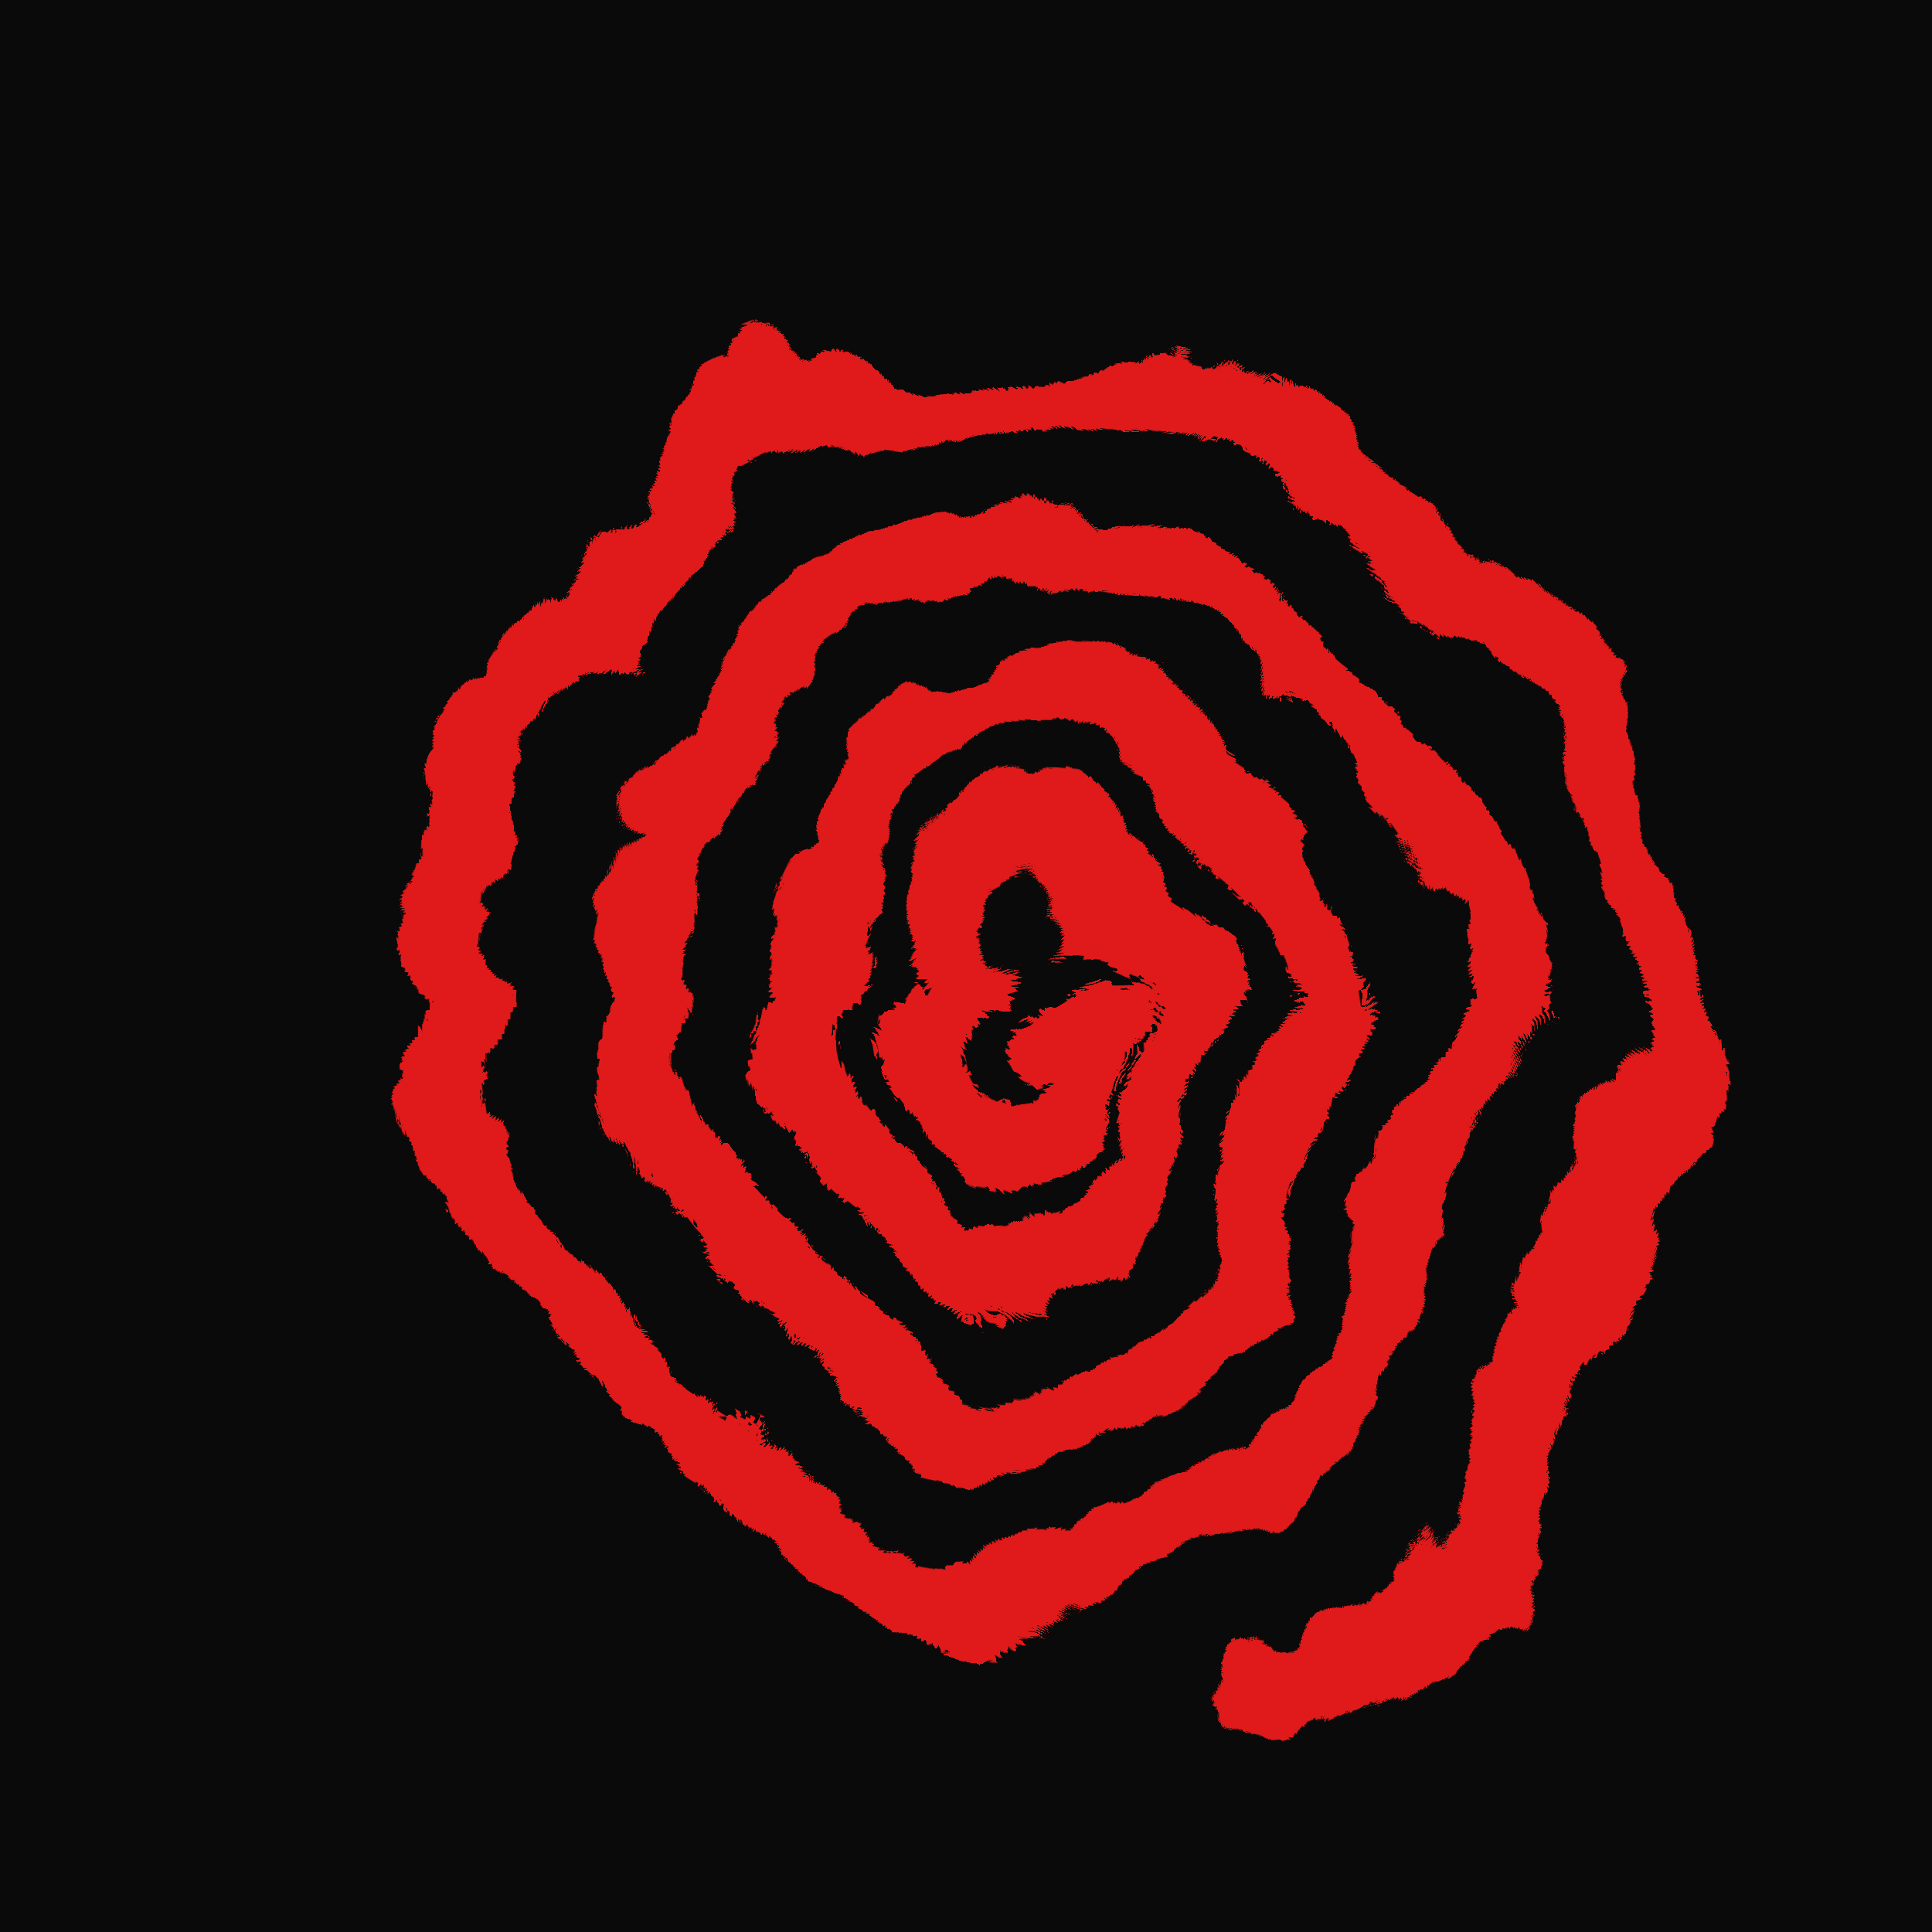
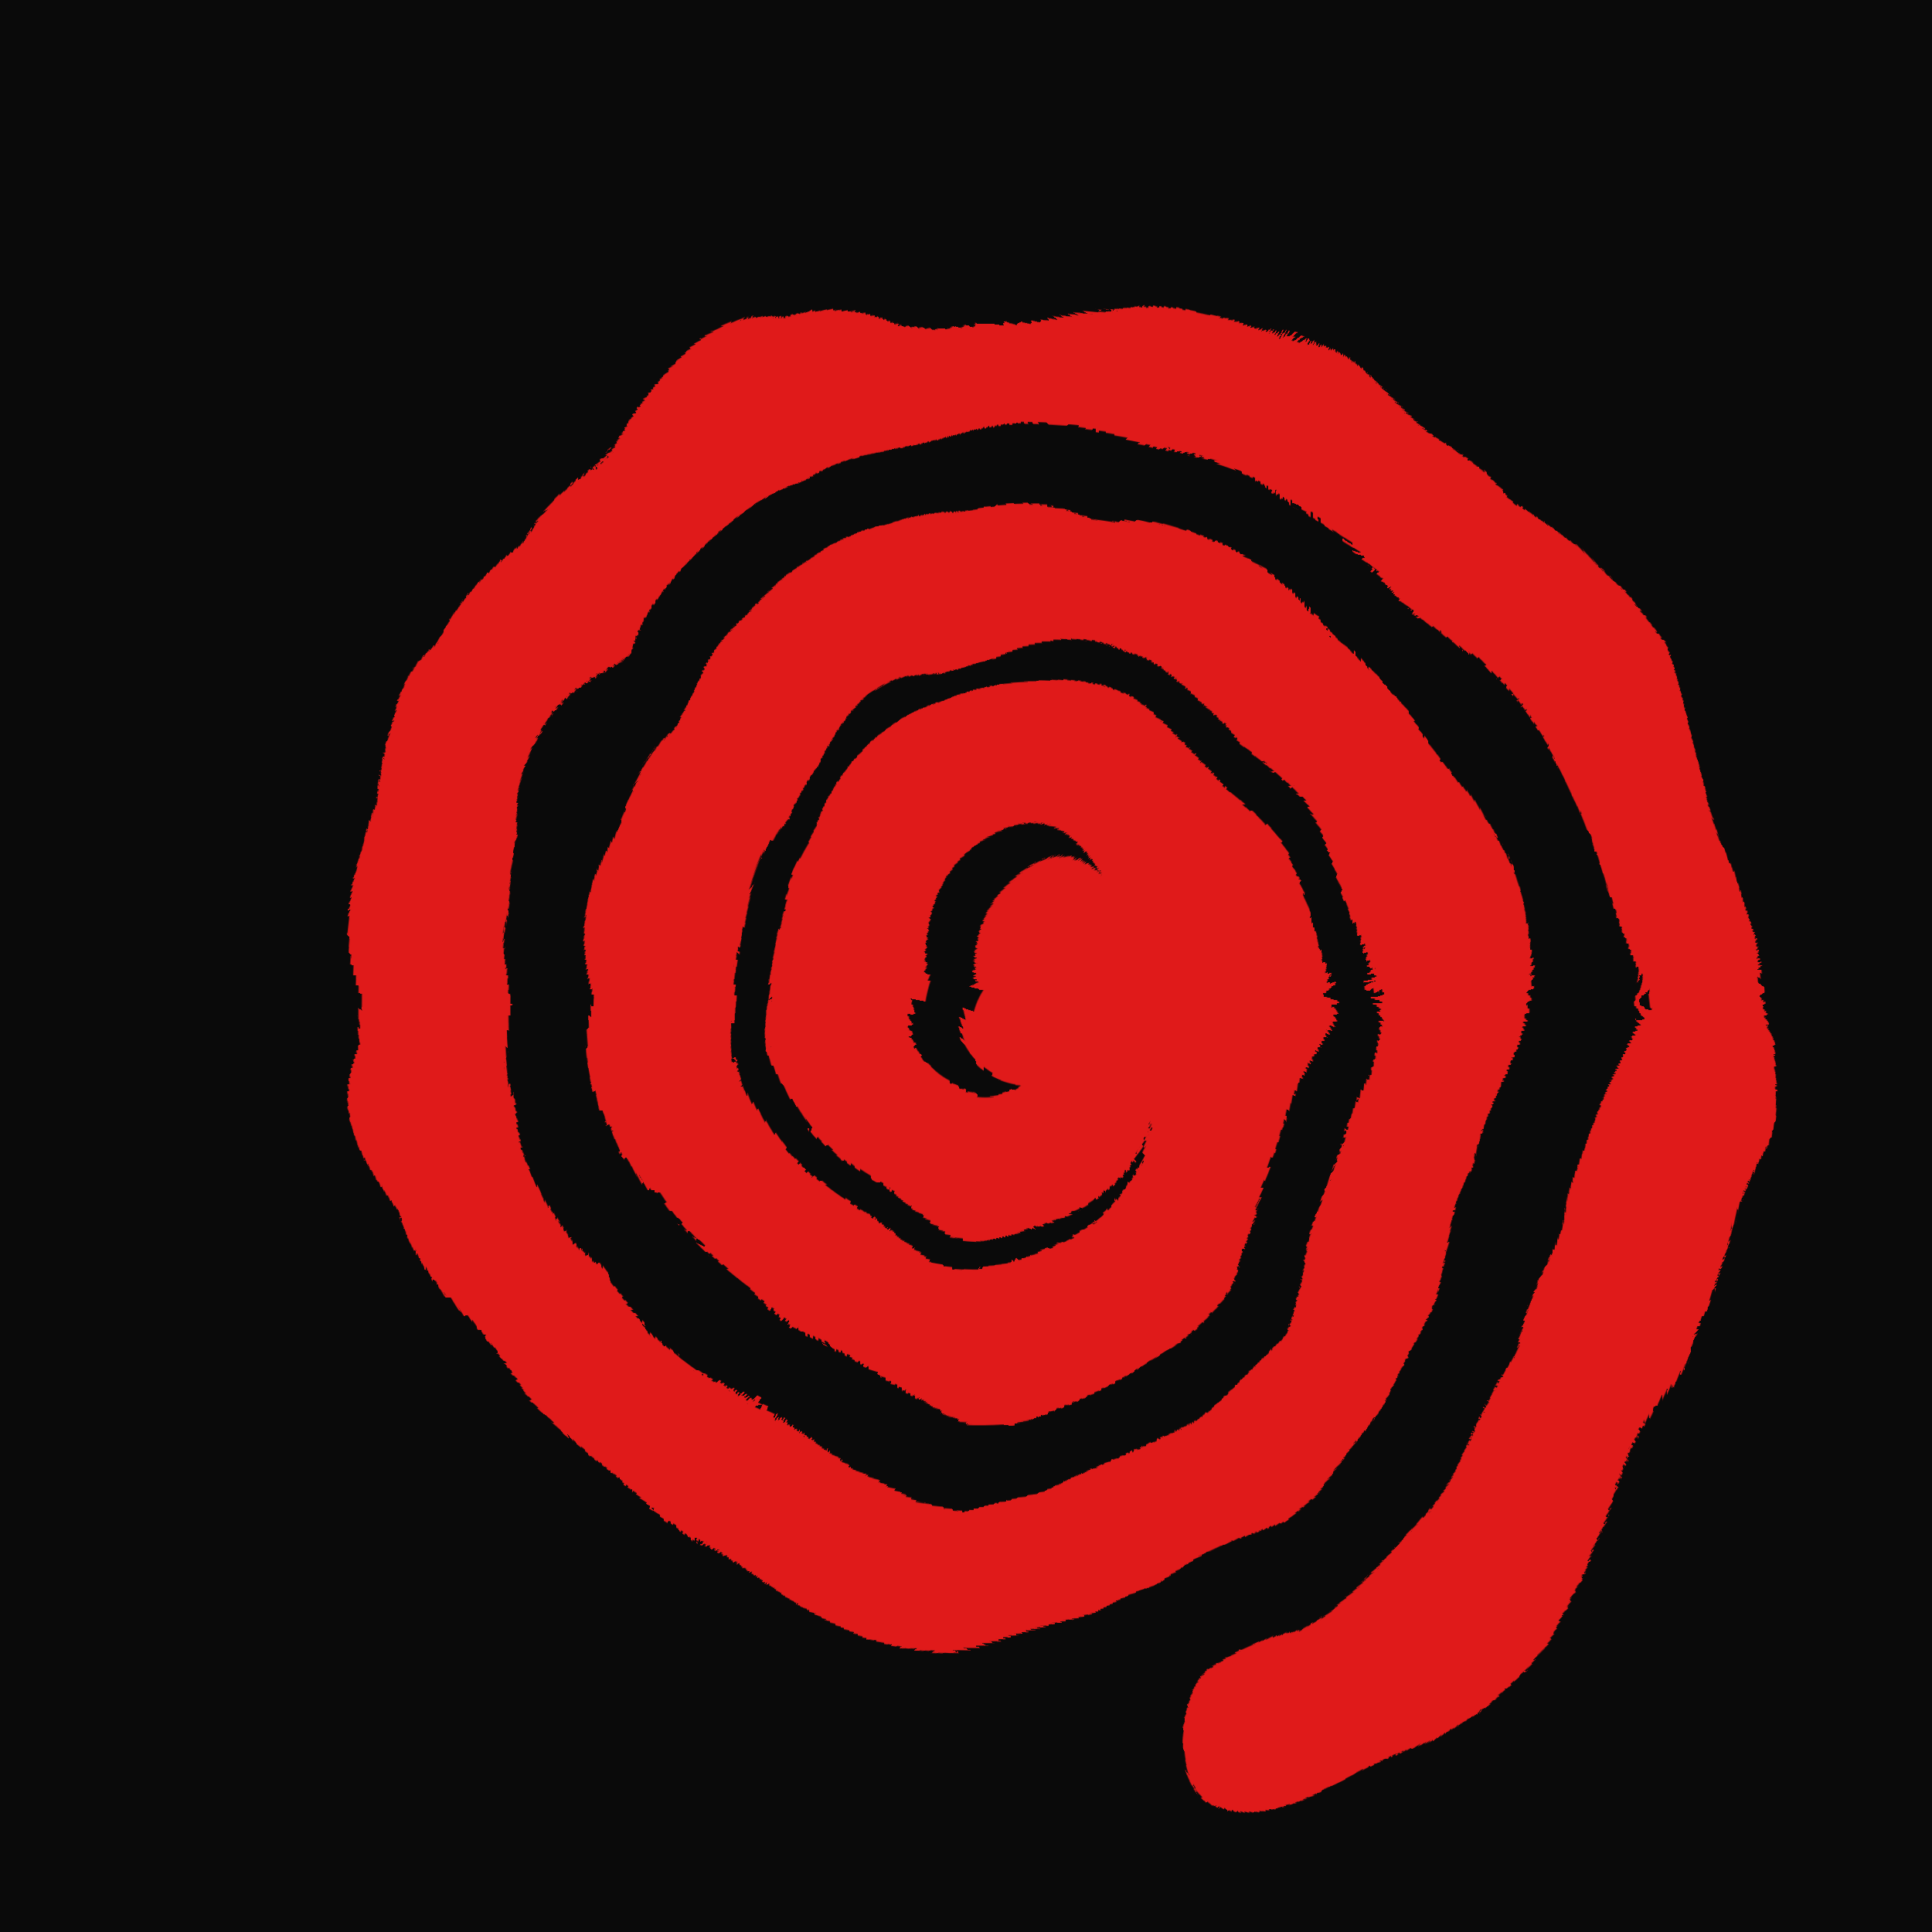
<svg xmlns="http://www.w3.org/2000/svg" viewBox="0 0 64 64">
  <rect width="64" height="64" fill="#0a0a0a" />
  <defs>
    <filter id="wobbly" x="-50%" y="-50%" width="200%" height="200%">
-       <feTurbulence type="turbulence" baseFrequency="0.06" numOctaves="5" seed="8" result="noise" />
-       <feDisplacementMap in="SourceGraphic" in2="noise" scale="5.5" xChannelSelector="R" yChannelSelector="G" />
+       <feTurbulence type="turbulence" baseFrequency="0.08" numOctaves="3" seed="8" result="noise" />
+       <feDisplacementMap in="SourceGraphic" in2="noise" scale="2.2" xChannelSelector="R" yChannelSelector="G" />
    </filter>
  </defs>
-   <g transform="translate(32,33) scale(1.28)">
-     <path fill="none" stroke="#e01a1a" stroke-width="2.2" stroke-linecap="round" stroke-linejoin="round" filter="url(#wobbly)" d="M0.3,-0.5 C0.8,-1.2 1.9,-1.8 2.1,-0.9 C2.4,0.3 1.7,1.6 0.6,2.1 C-0.8,2.7 -2.3,2.1 -2.9,0.7 C-3.6,-1.1 -2.8,-3.1 -1.1,-3.9 C0.9,-4.8 3.4,-3.8 4.2,-1.7 C5.2,0.8 4.0,3.7 1.7,4.9 C-1.1,6.3 -4.5,5.0 -5.8,2.1 C-7.3,-1.2 -5.7,-5.2 -2.5,-6.8 C1.3,-8.6 5.9,-6.7 7.5,-2.8 C9.3,1.6 7.1,6.9 2.9,8.8 C-1.8,10.9 -7.8,8.4 -9.7,3.5 C-11.9,-1.9 -9.1,-8.6 -3.8,-10.8 C2.0,-13.2 9.4,-10.1 11.7,-4.1 C14.2,2.4 10.8,10.5 4.3,13.0 C-2.8,15.7 -11.6,12.0 -14.2,4.8 C-17.0,-3.0 -13.1,-12.5 -5.4,-15.4 C2.9,-18.4 13.1,-14.2 16.0,-5.6 C19.1,3.6 14.6,14.5 5.7,17.5" />
+   <g transform="translate(32,33) scale(1.85)">
+     <path fill="none" stroke="#e01a1a" stroke-width="2.6" stroke-linecap="round" stroke-linejoin="round" filter="url(#wobbly)" d="M0.3,-0.5 C0.8,-1.2 1.9,-1.8 2.1,-0.9 C2.4,0.3 1.7,1.6 0.6,2.1 C-0.8,2.7 -2.3,2.1 -2.9,0.7 C-3.6,-1.1 -2.8,-3.1 -1.1,-3.9 C0.9,-4.8 3.4,-3.8 4.2,-1.7 C5.2,0.8 4.0,3.7 1.7,4.9 C-1.1,6.3 -4.5,5.0 -5.8,2.1 C-7.3,-1.2 -5.7,-5.2 -2.5,-6.8 C1.3,-8.6 5.9,-6.7 7.5,-2.8 C9.3,1.6 7.1,6.9 2.9,8.8 C-1.8,10.9 -7.8,8.4 -9.7,3.5 C-11.9,-1.9 -9.1,-8.6 -3.8,-10.8 C2.0,-13.2 9.4,-10.1 11.7,-4.1 C14.2,2.4 10.8,10.5 4.3,13.0" />
  </g>
</svg>
